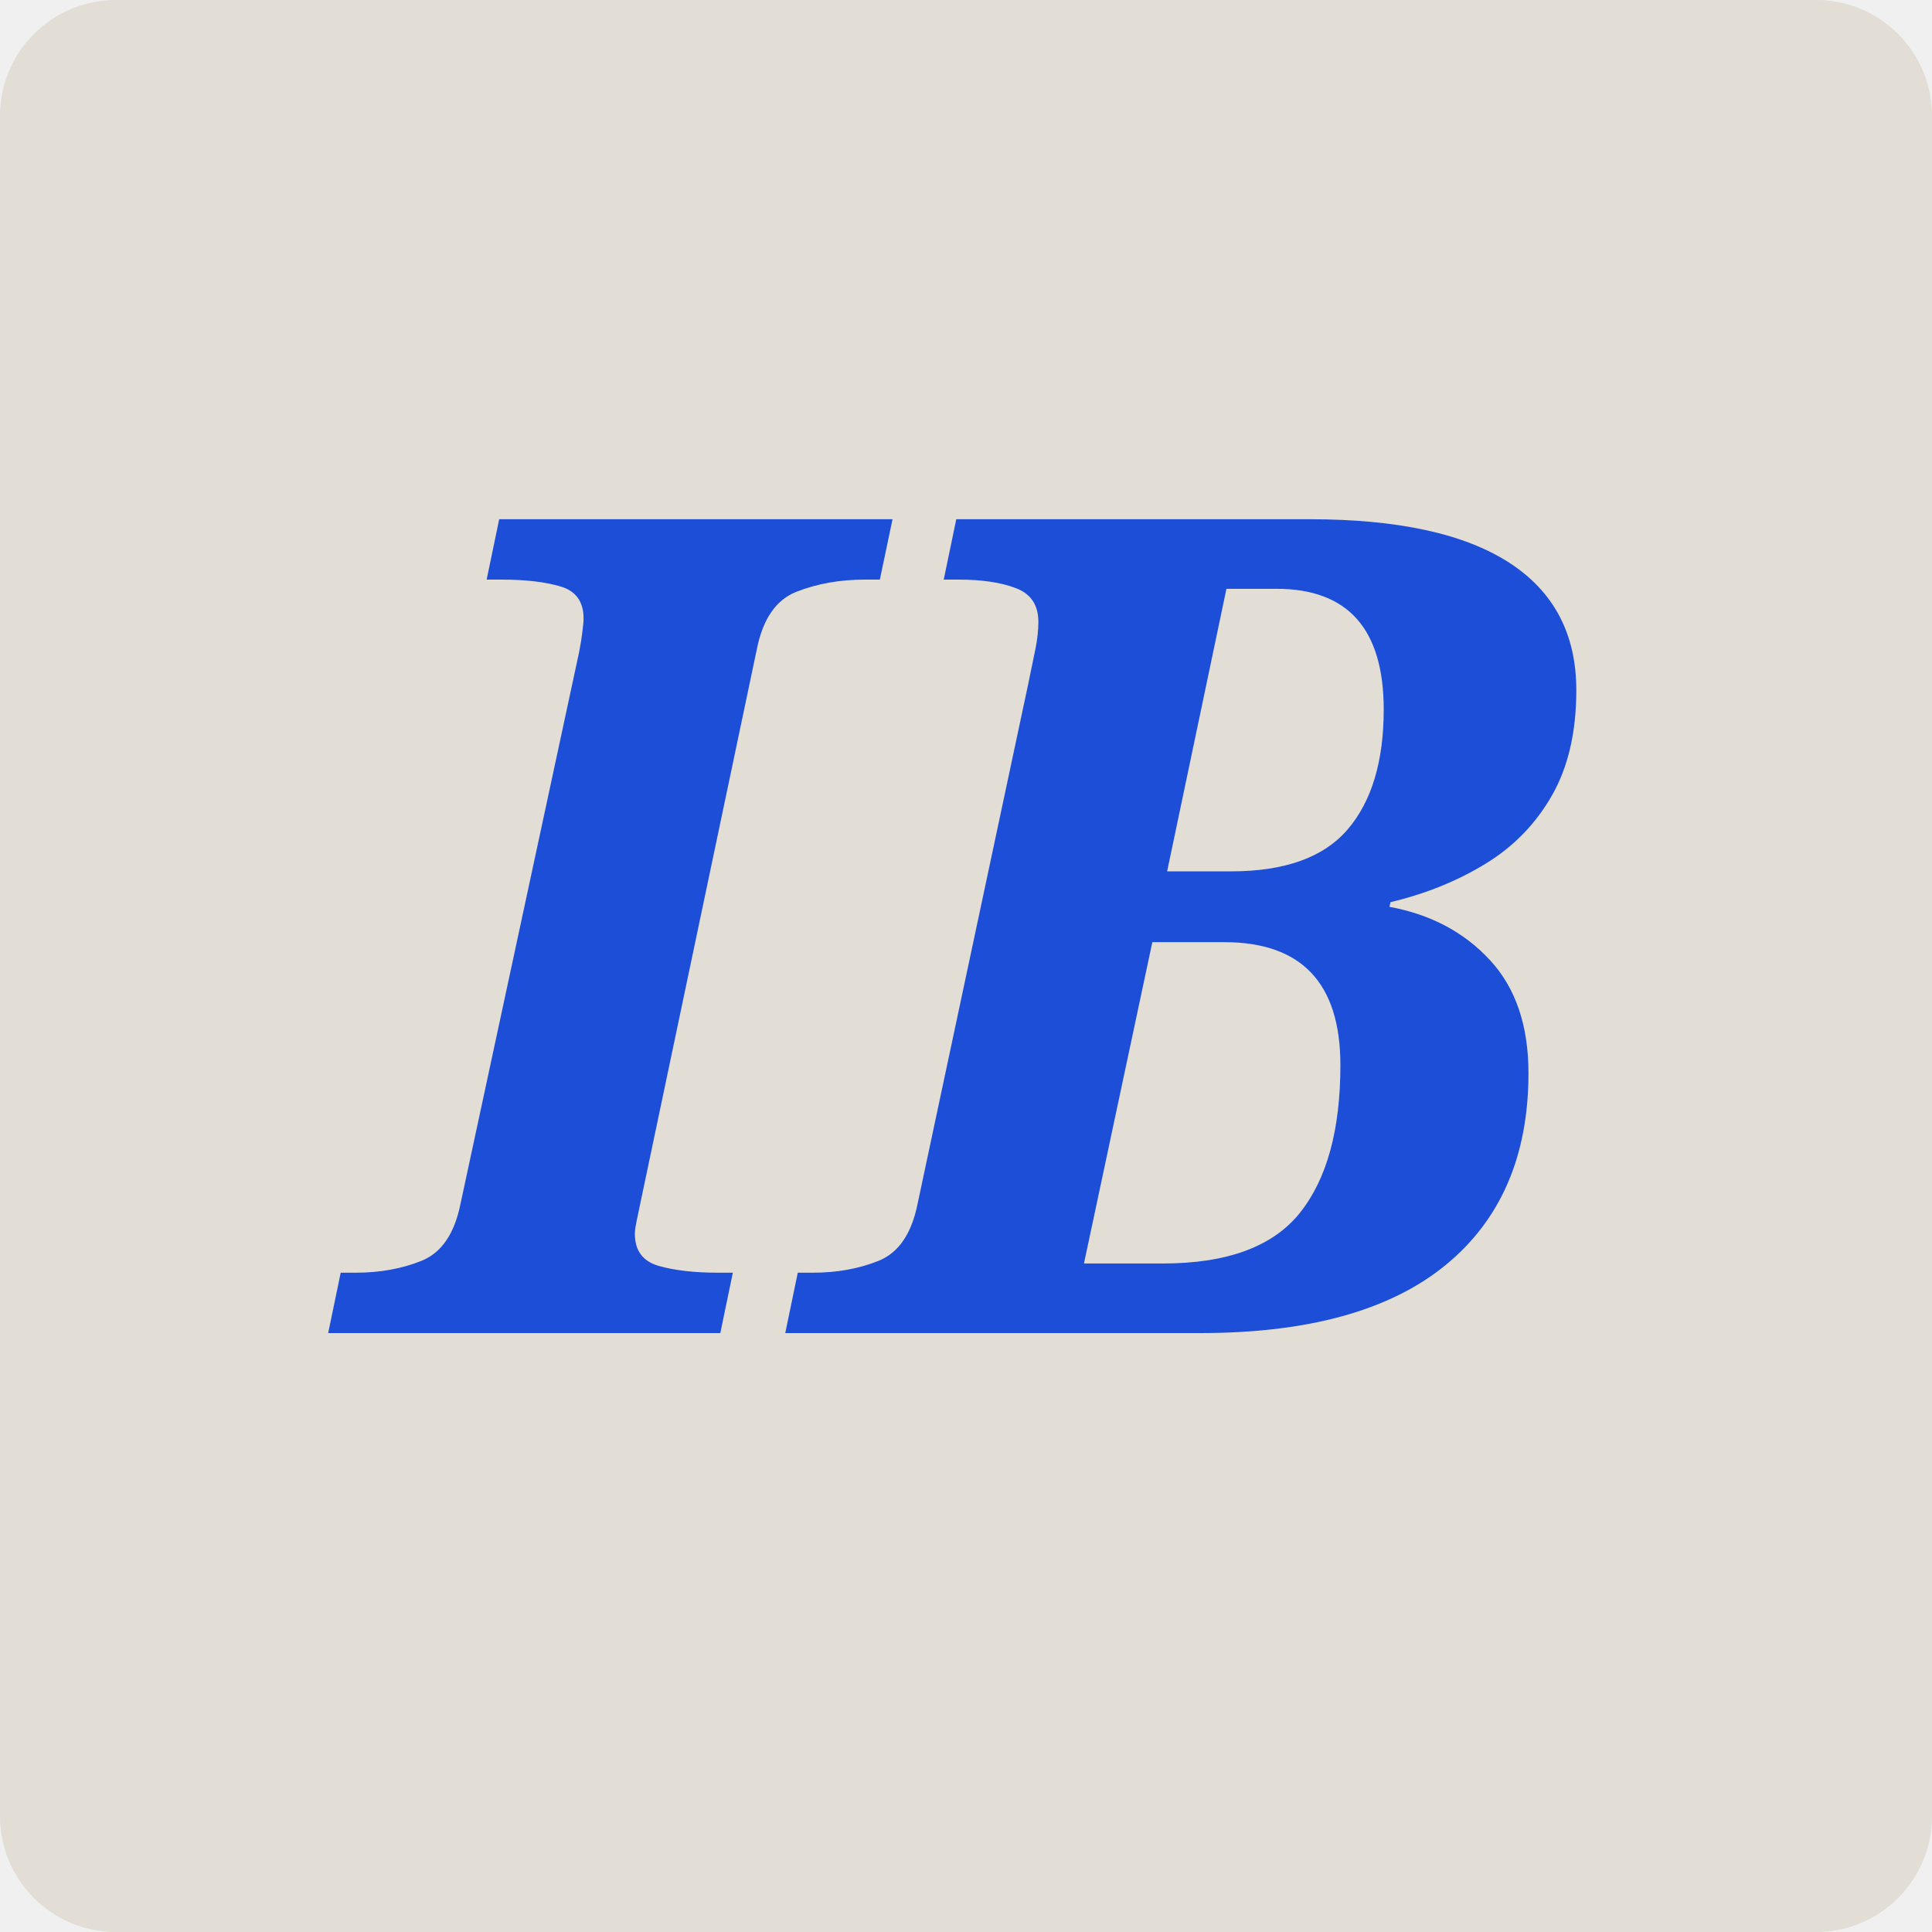
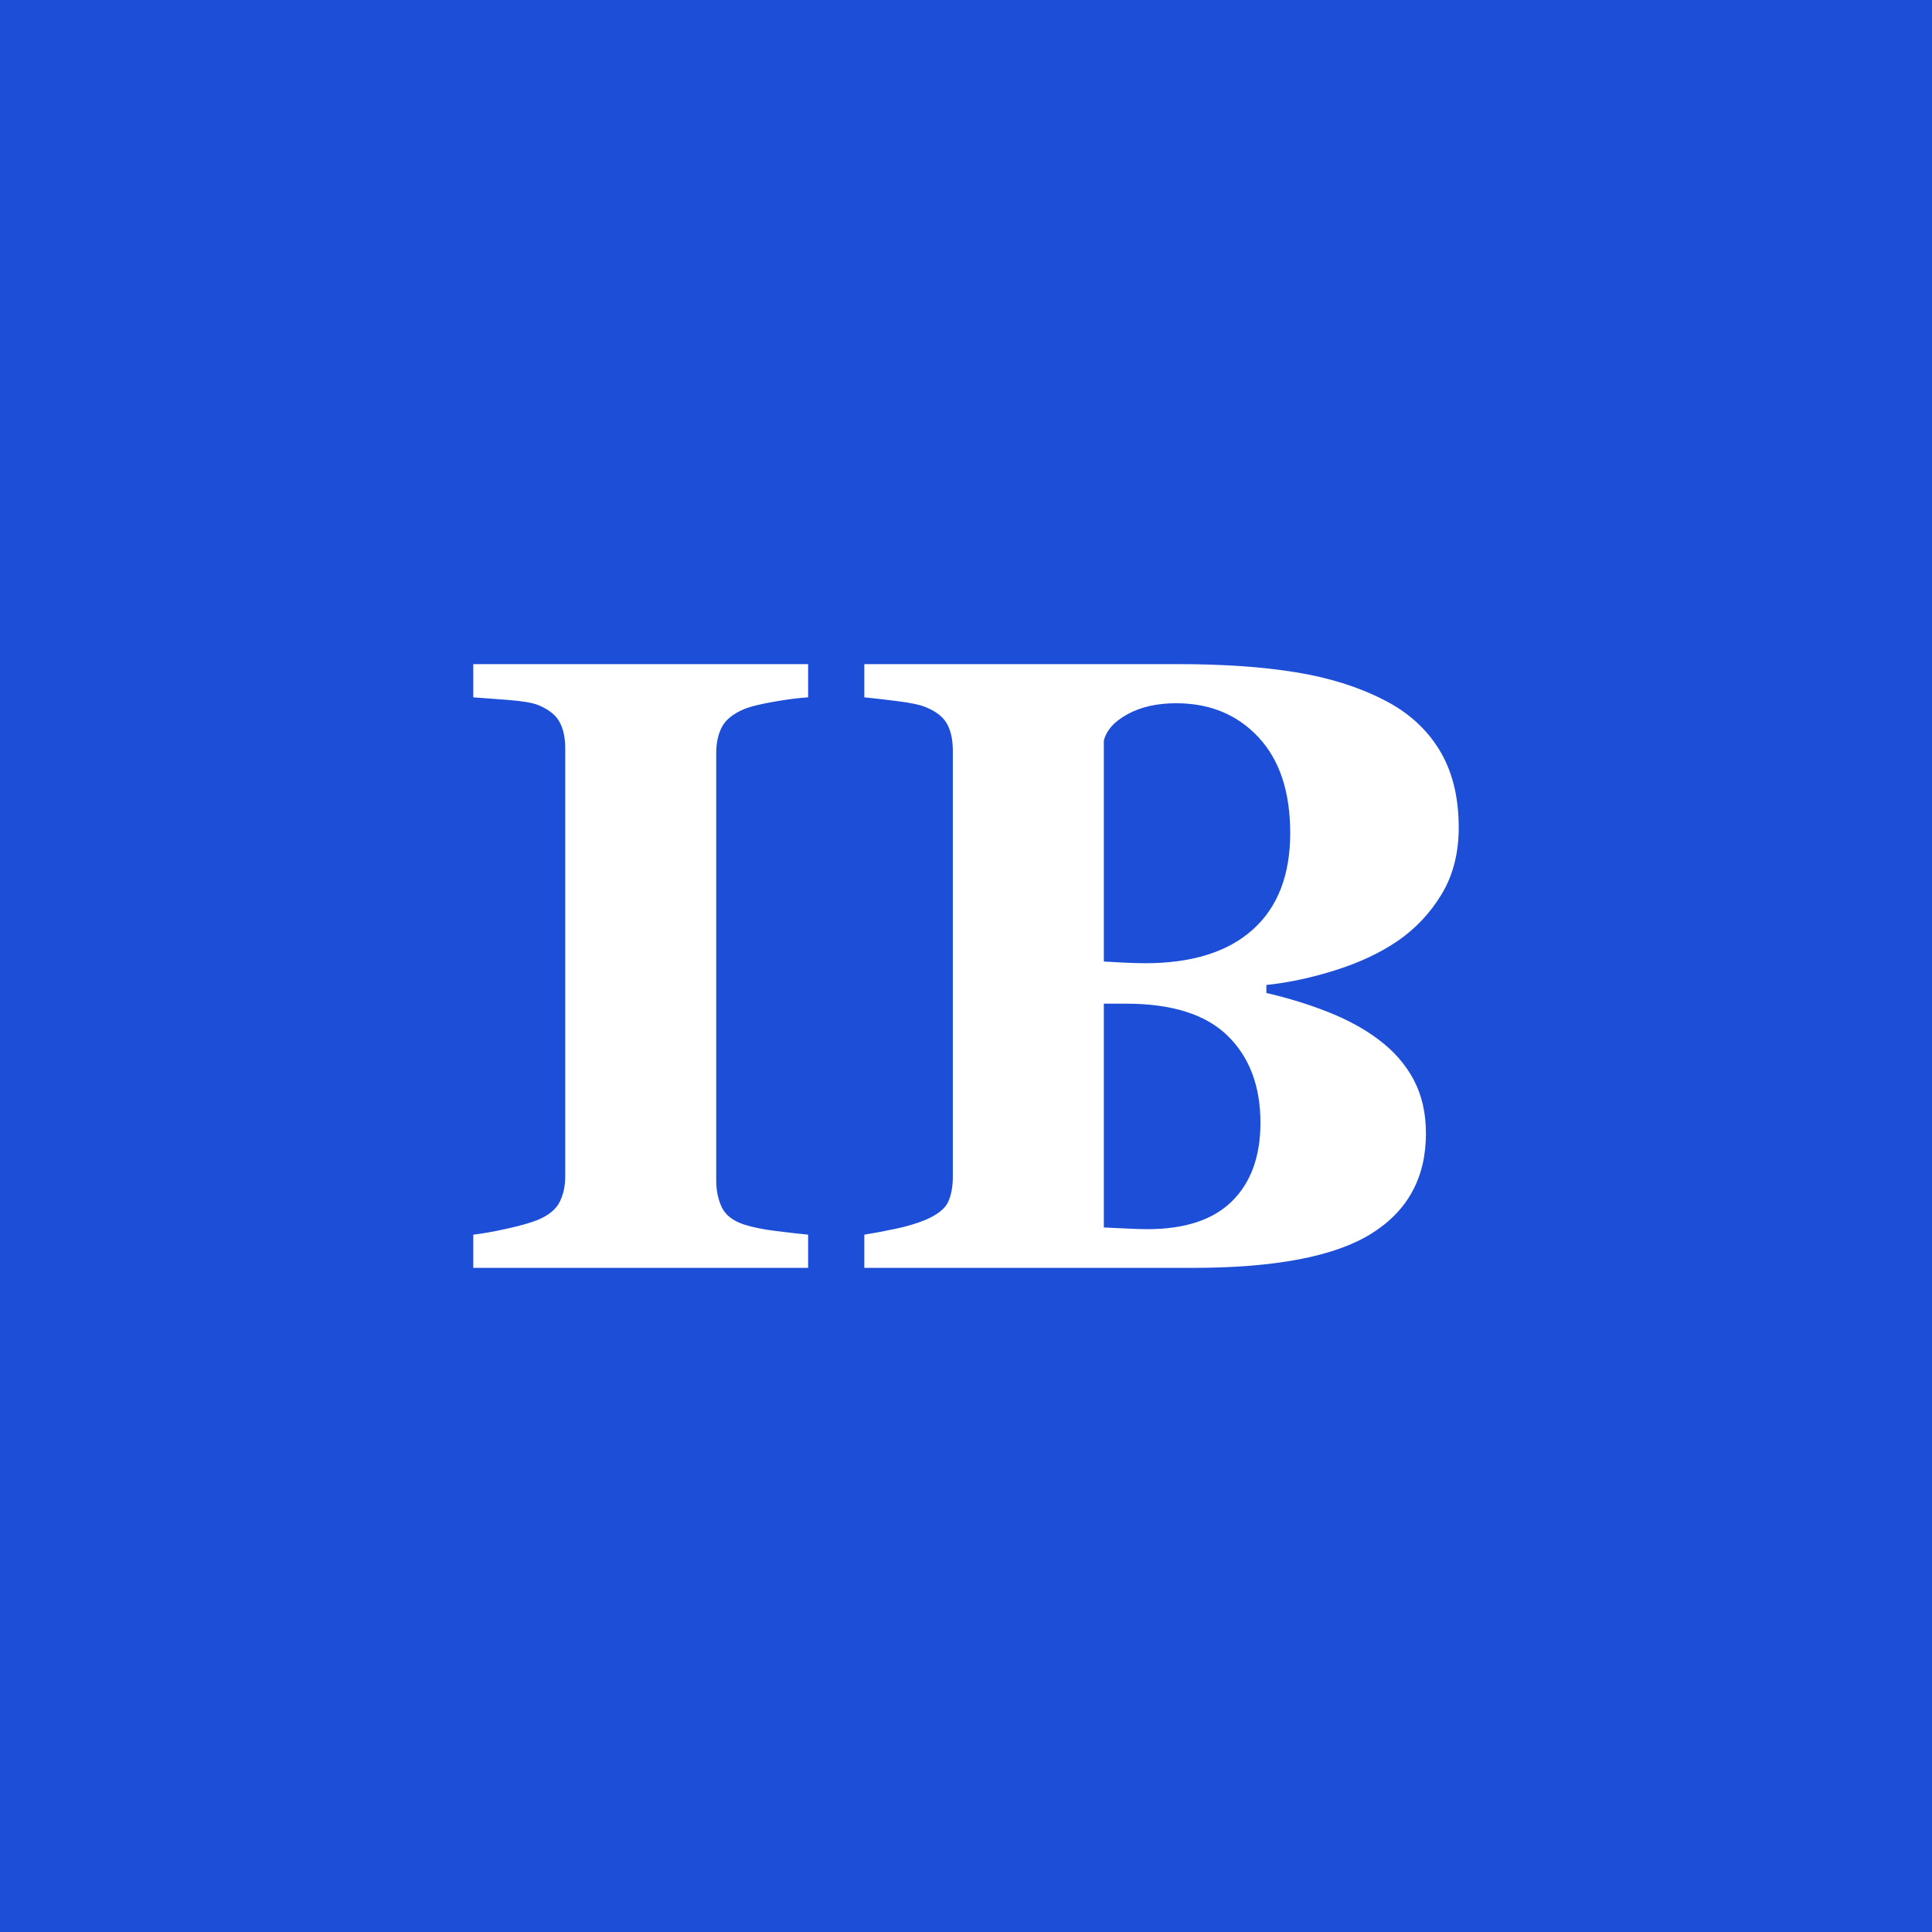
- <svg xmlns="http://www.w3.org/2000/svg" viewBox="0 0 200 200" width="200" height="200">
-   <rect width="200" height="200" rx="12" fill="#E2DDD5" />
-   <text x="100" y="138" text-anchor="middle" font-family="Georgia, serif" font-weight="700" font-style="italic" font-size="118" fill="#1D4ED8">IB</text>
+ <svg xmlns="http://www.w3.org/2000/svg" viewBox="0 0 32 32" width="32" height="32" role="img" aria-label="IB">
+   <rect width="32" height="32" fill="#1d4ed8" />
+   <path fill="#ffffff" d="M13.385 11H7.839V11.55Q8.03 11.564 8.4 11.592Q8.77 11.62 8.911 11.677Q9.171 11.782 9.266 11.955Q9.362 12.128 9.362 12.395V19.485Q9.362 19.724 9.27 19.908Q9.178 20.091 8.911 20.204Q8.741 20.274 8.41 20.348Q8.079 20.422 7.839 20.45V21H13.385V20.45Q13.174 20.429 12.857 20.39Q12.54 20.352 12.321 20.281Q12.047 20.19 11.955 19.996Q11.863 19.802 11.863 19.555V12.473Q11.863 12.219 11.958 12.039Q12.054 11.86 12.321 11.747Q12.469 11.684 12.811 11.624Q13.153 11.564 13.385 11.55Z M23.146 15.588Q23.597 15.278 23.879 14.809Q24.161 14.34 24.161 13.706Q24.161 12.945 23.84 12.42Q23.519 11.895 22.92 11.592Q22.286 11.268 21.458 11.134Q20.63 11 19.51 11H14.316V11.55Q14.534 11.571 14.865 11.613Q15.197 11.655 15.331 11.712Q15.591 11.817 15.686 11.99Q15.782 12.163 15.782 12.438V19.485Q15.782 19.739 15.704 19.908Q15.626 20.077 15.331 20.204Q15.112 20.295 14.823 20.355Q14.534 20.415 14.316 20.45V21H19.749Q21.8 21 22.709 20.436Q23.618 19.872 23.618 18.773Q23.618 18.266 23.414 17.882Q23.209 17.498 22.829 17.216Q22.483 16.955 22.004 16.765Q21.525 16.574 20.975 16.447V16.314Q21.525 16.257 22.117 16.07Q22.709 15.884 23.146 15.588ZM20.877 18.597Q20.877 19.428 20.408 19.894Q19.939 20.359 19.002 20.359Q18.868 20.359 18.653 20.348Q18.438 20.338 18.283 20.331V16.624H18.65Q19.791 16.624 20.334 17.156Q20.877 17.688 20.877 18.597ZM21.37 13.798Q21.37 14.841 20.75 15.397Q20.13 15.954 18.967 15.954Q18.833 15.954 18.611 15.944Q18.389 15.933 18.283 15.926V12.268Q18.347 12.008 18.678 11.828Q19.009 11.648 19.481 11.648Q20.32 11.648 20.845 12.212Q21.37 12.776 21.37 13.798Z" />
</svg>
